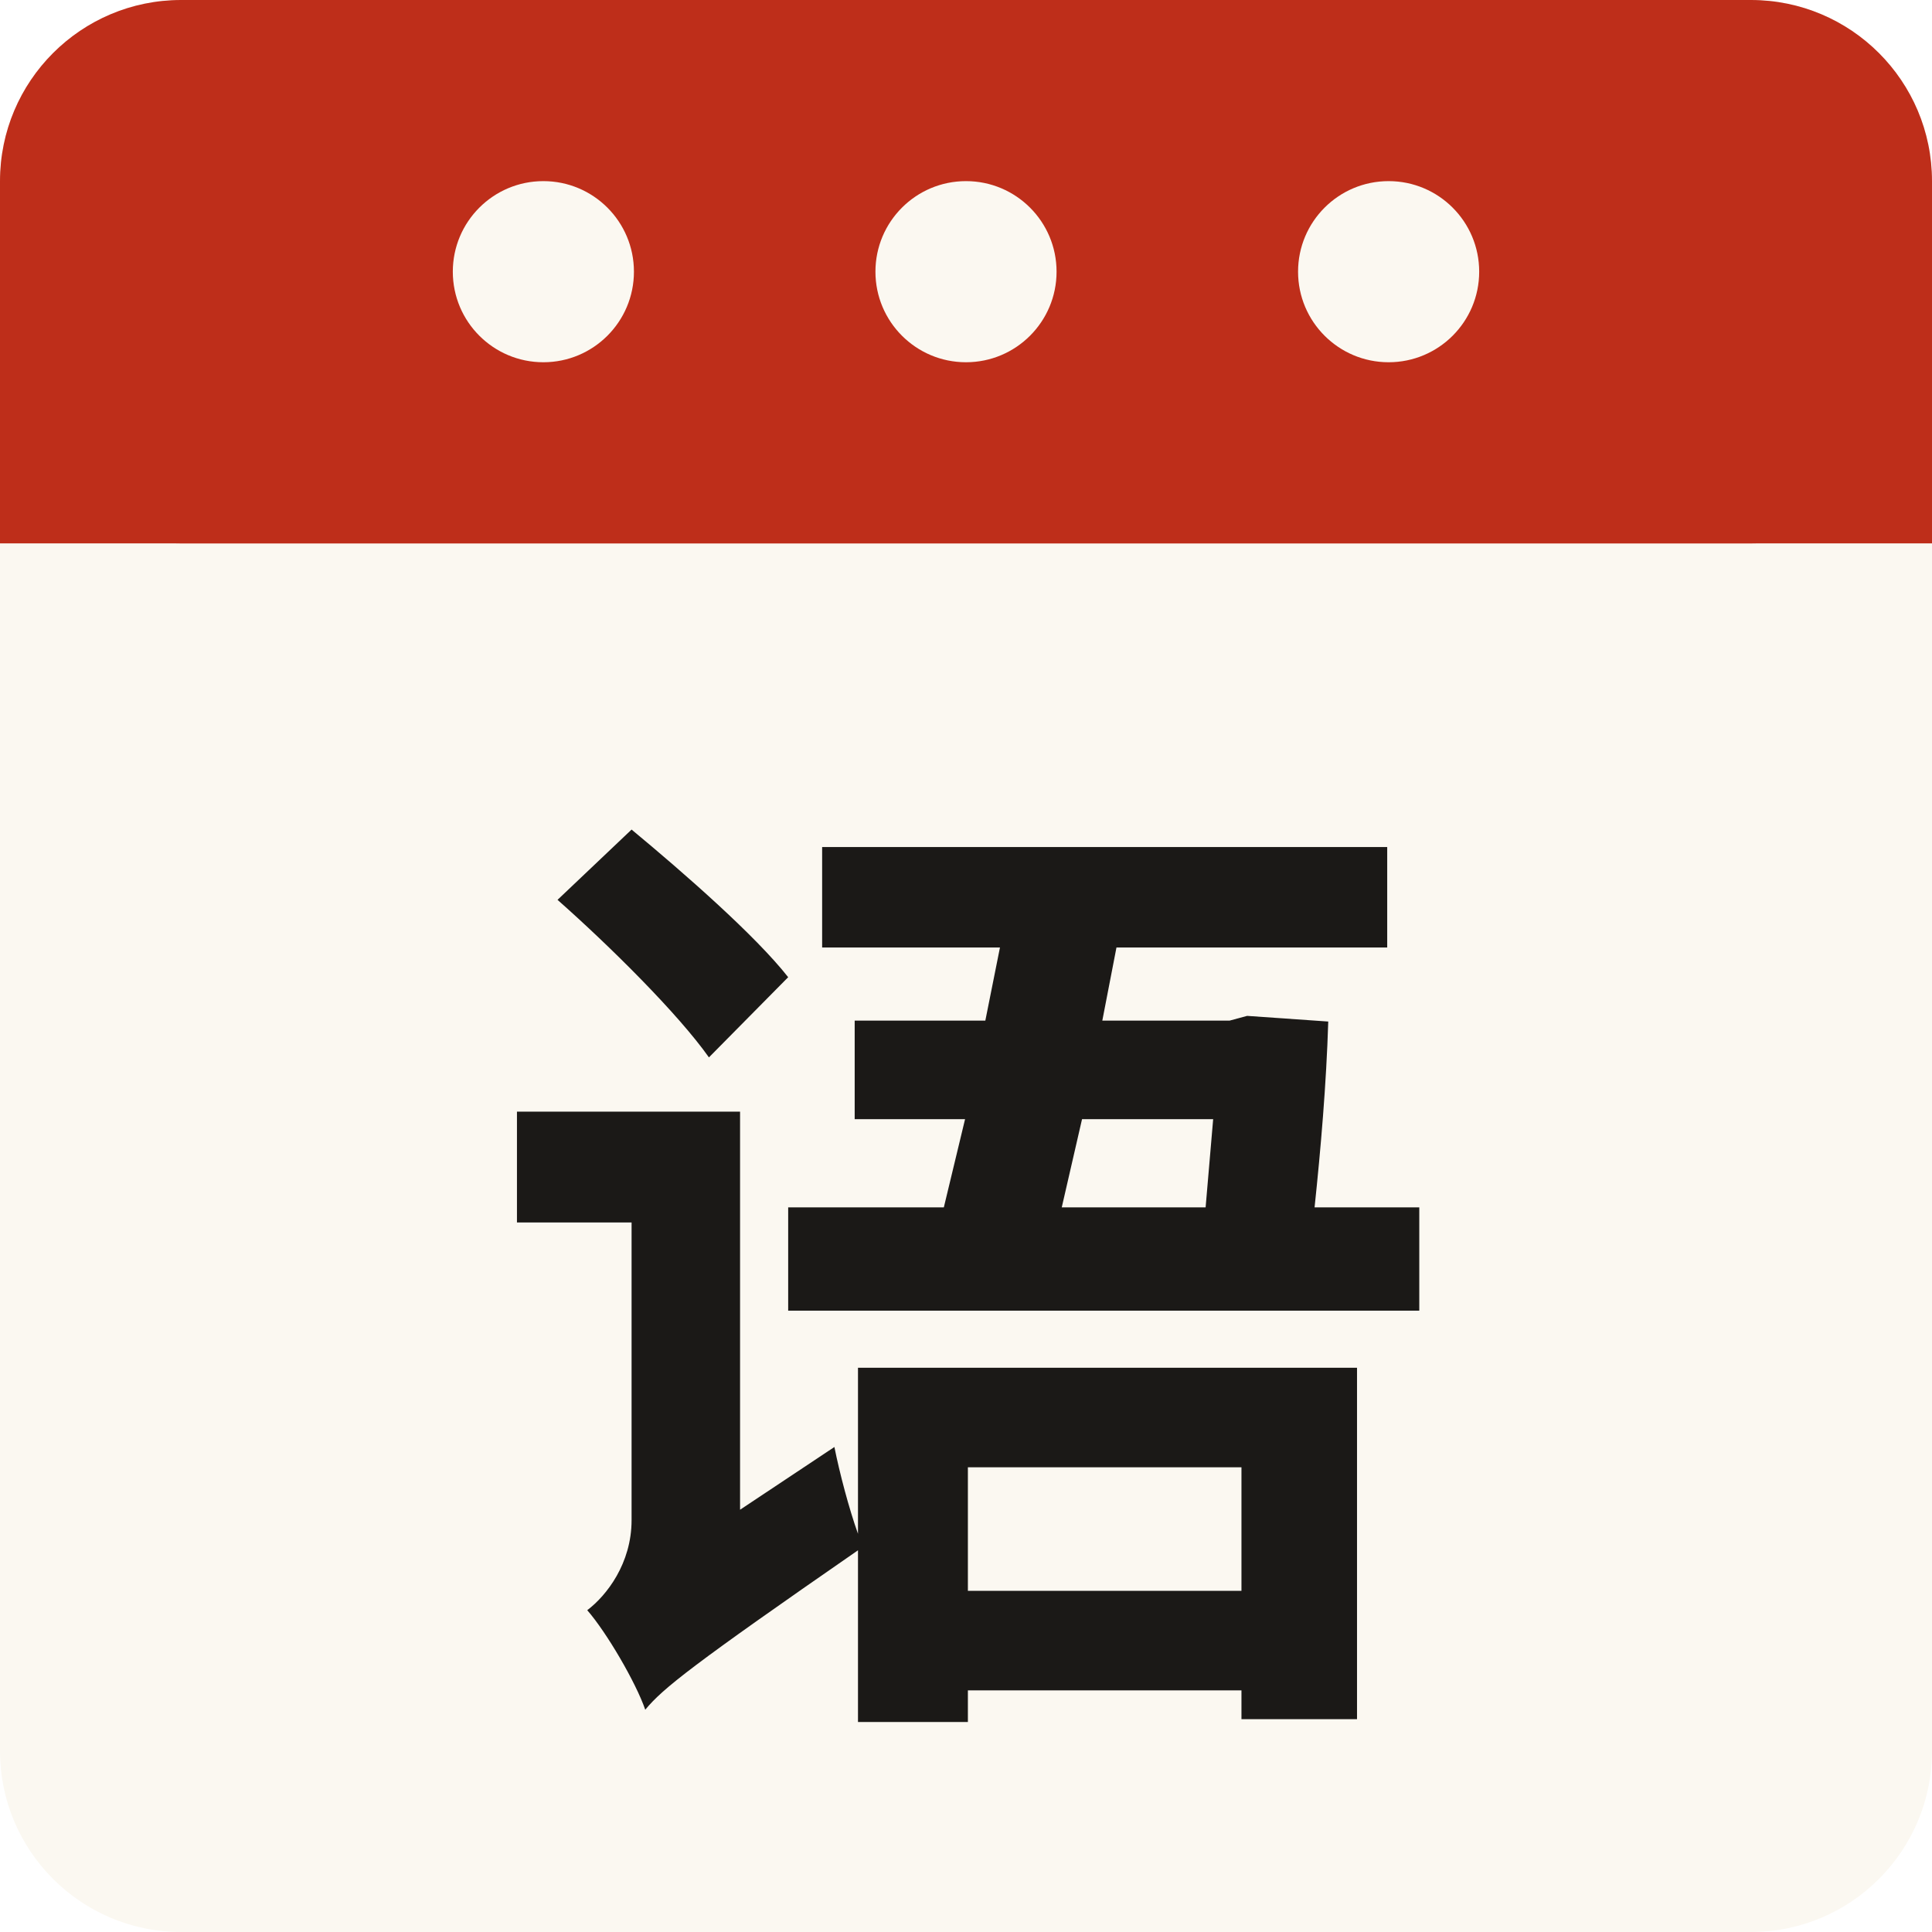
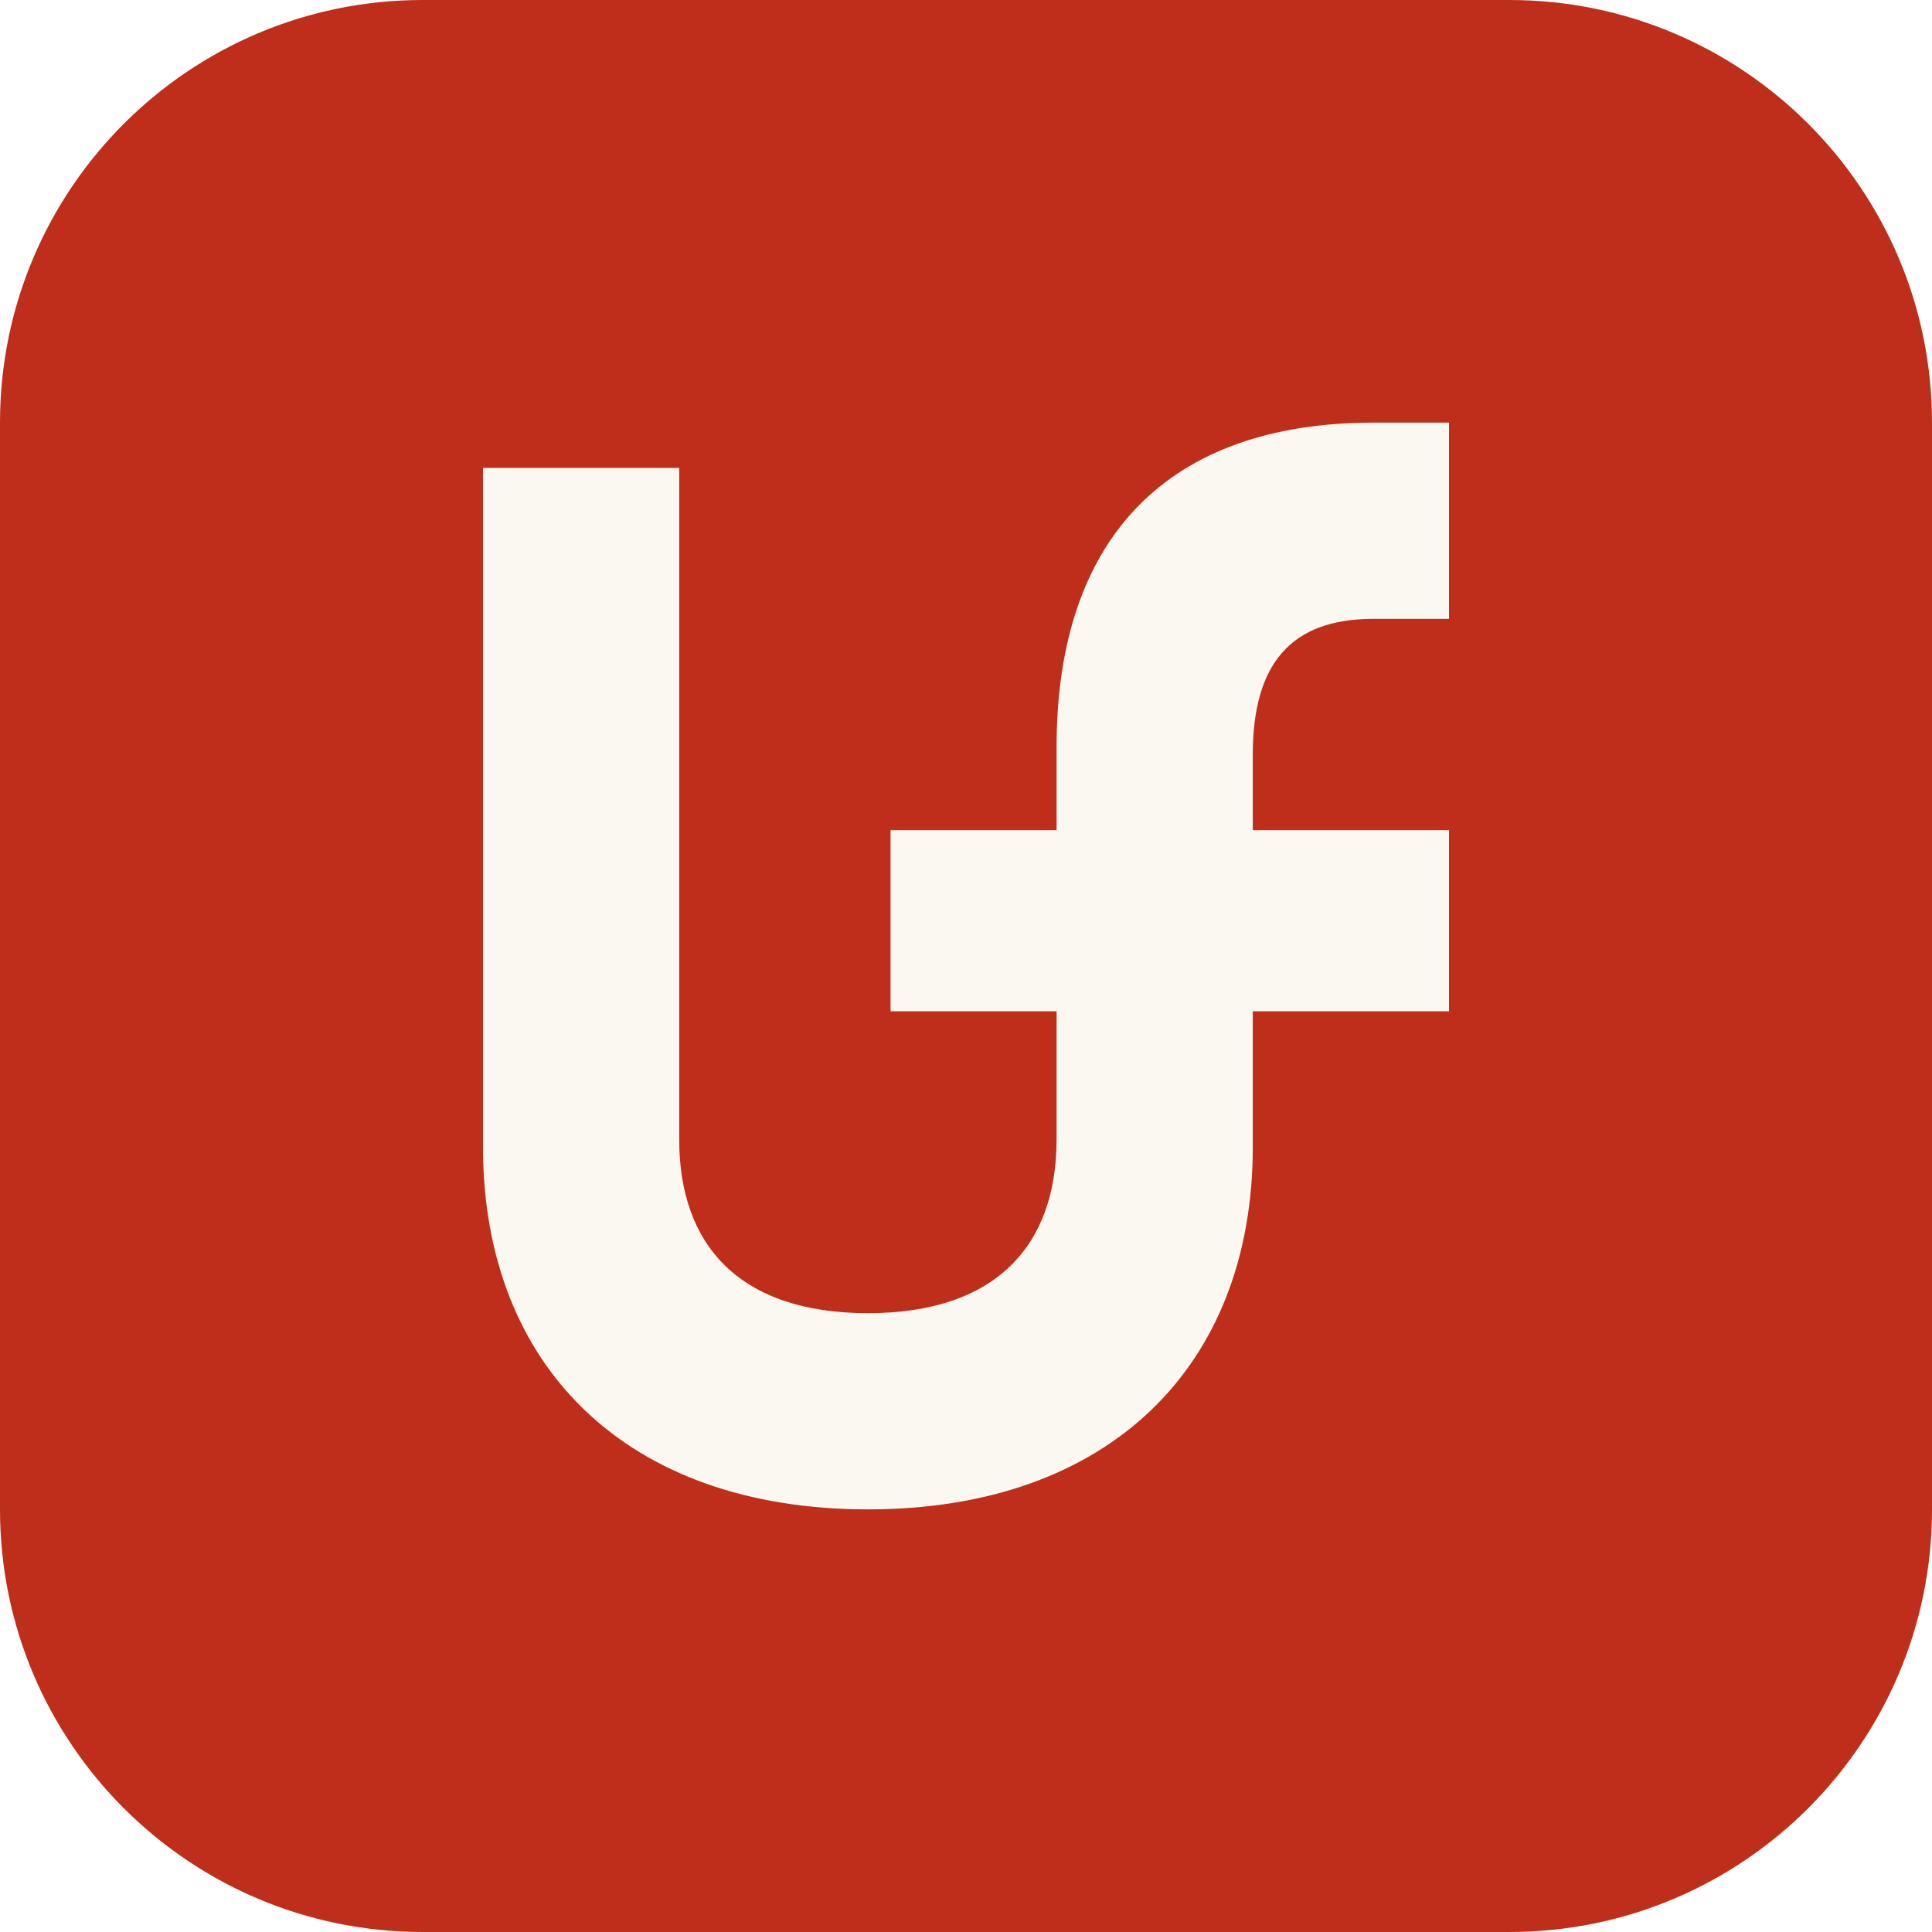
- <svg xmlns="http://www.w3.org/2000/svg" viewBox="0 0 64 64">
-   <rect width="64" height="64" rx="6" fill="#FBF8F1" />
-   <rect width="64" height="18" rx="6" fill="#BE2E1A" />
-   <rect y="12" width="64" height="6" fill="#BE2E1A" />
-   <circle cx="18" cy="9" r="3" fill="#FBF8F1" />
-   <circle cx="32" cy="9" r="3" fill="#FBF8F1" />
-   <circle cx="46" cy="9" r="3" fill="#FBF8F1" />
-   <text x="32" y="43" dominant-baseline="middle" text-anchor="middle" font-family="'Noto Serif SC','Songti SC',serif" font-size="32" font-weight="900" fill="#1B1917">语</text>
+ <svg xmlns="http://www.w3.org/2000/svg" width="256" height="256" viewBox="0 0 256 256" fill="none">
+   <path d="M200 0H56C25.072 0 0 25.072 0 56V200C0 230.928 25.072 256 56 256H200C230.928 256 256 230.928 256 200V56C256 25.072 230.928 0 200 0Z" fill="#BE2E1A" />
+   <path d="M64 62H90V151C90 165 98 174 115 174C132 174 140 165 140 151V134H118V110H140V99C140 71 155 56 182 56H192V82H182C171 82 166 88 166 100V110H192V134H166V152C166 181 147 200 115 200C83 200 64 181 64 152V62Z" fill="#FBF8F1" />
</svg>
